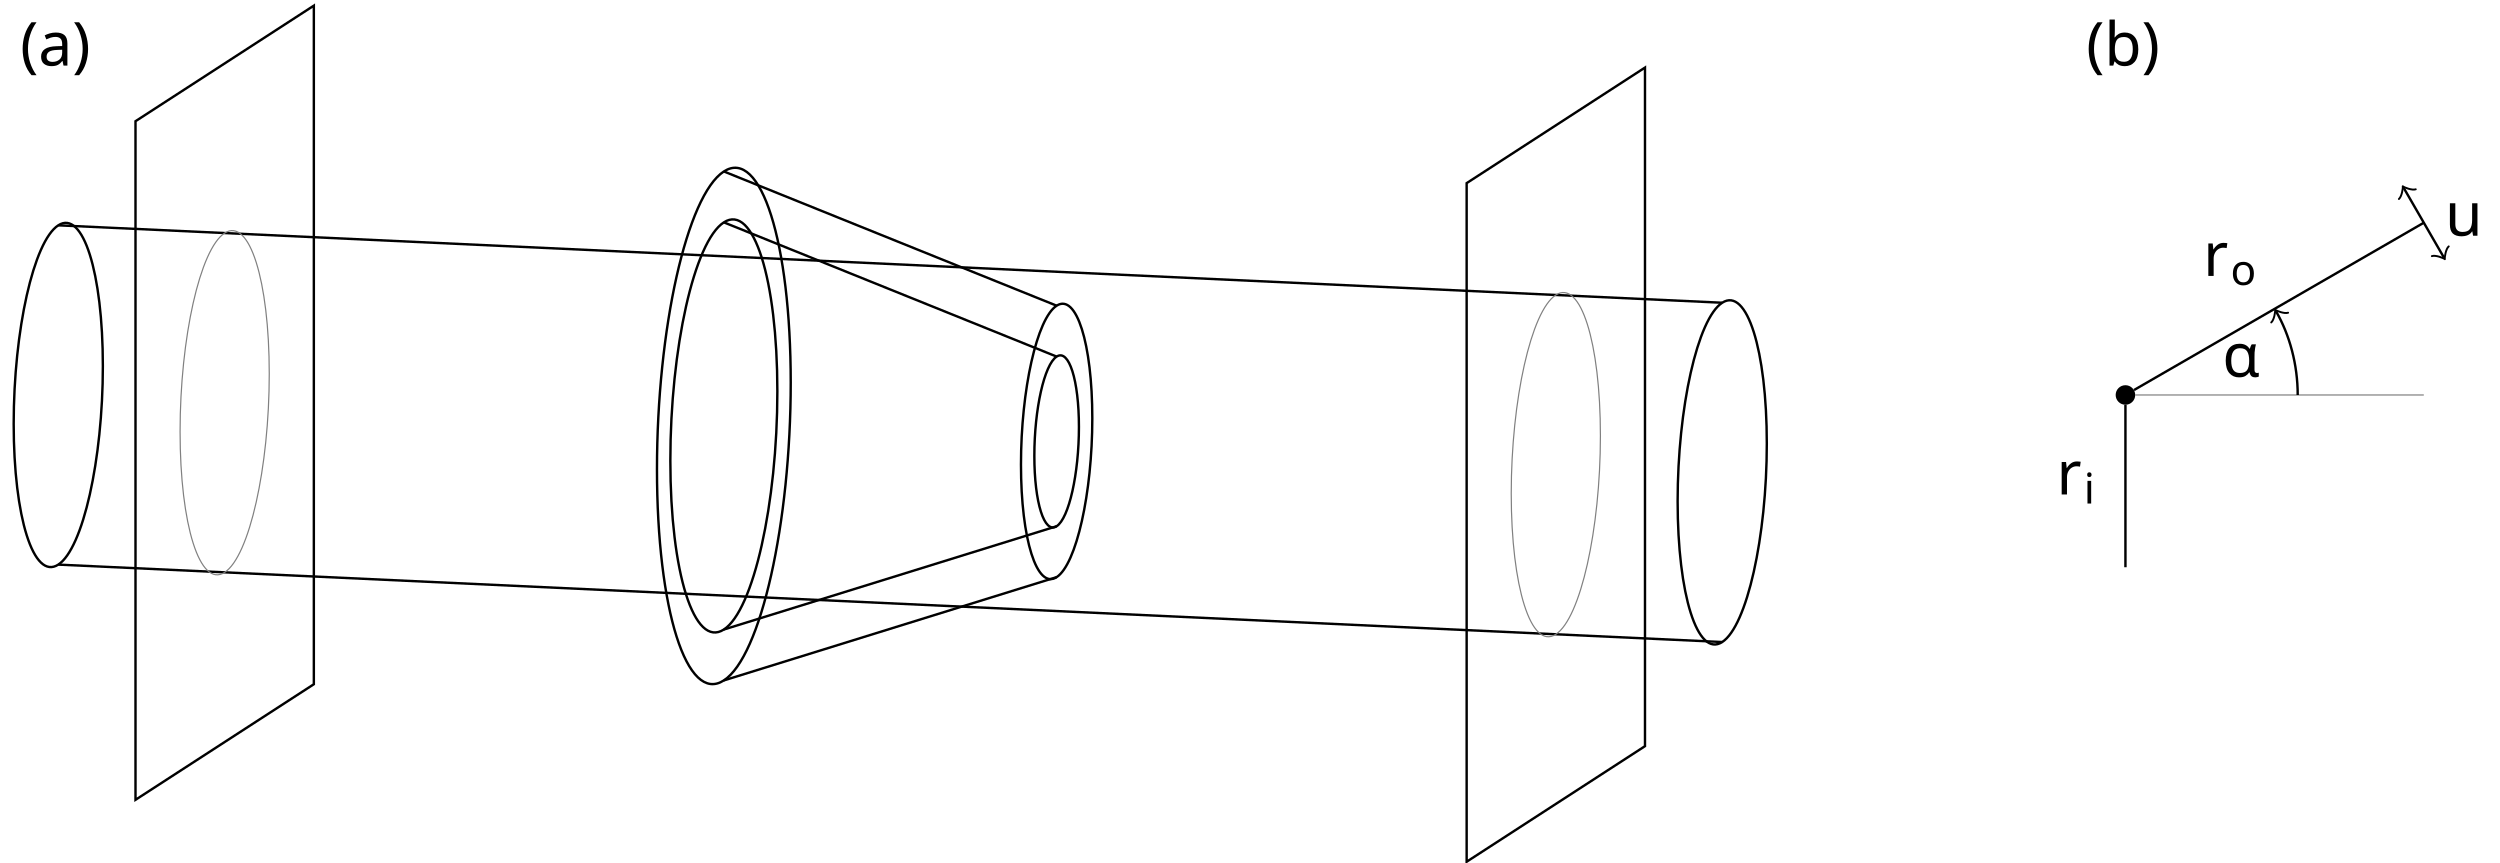
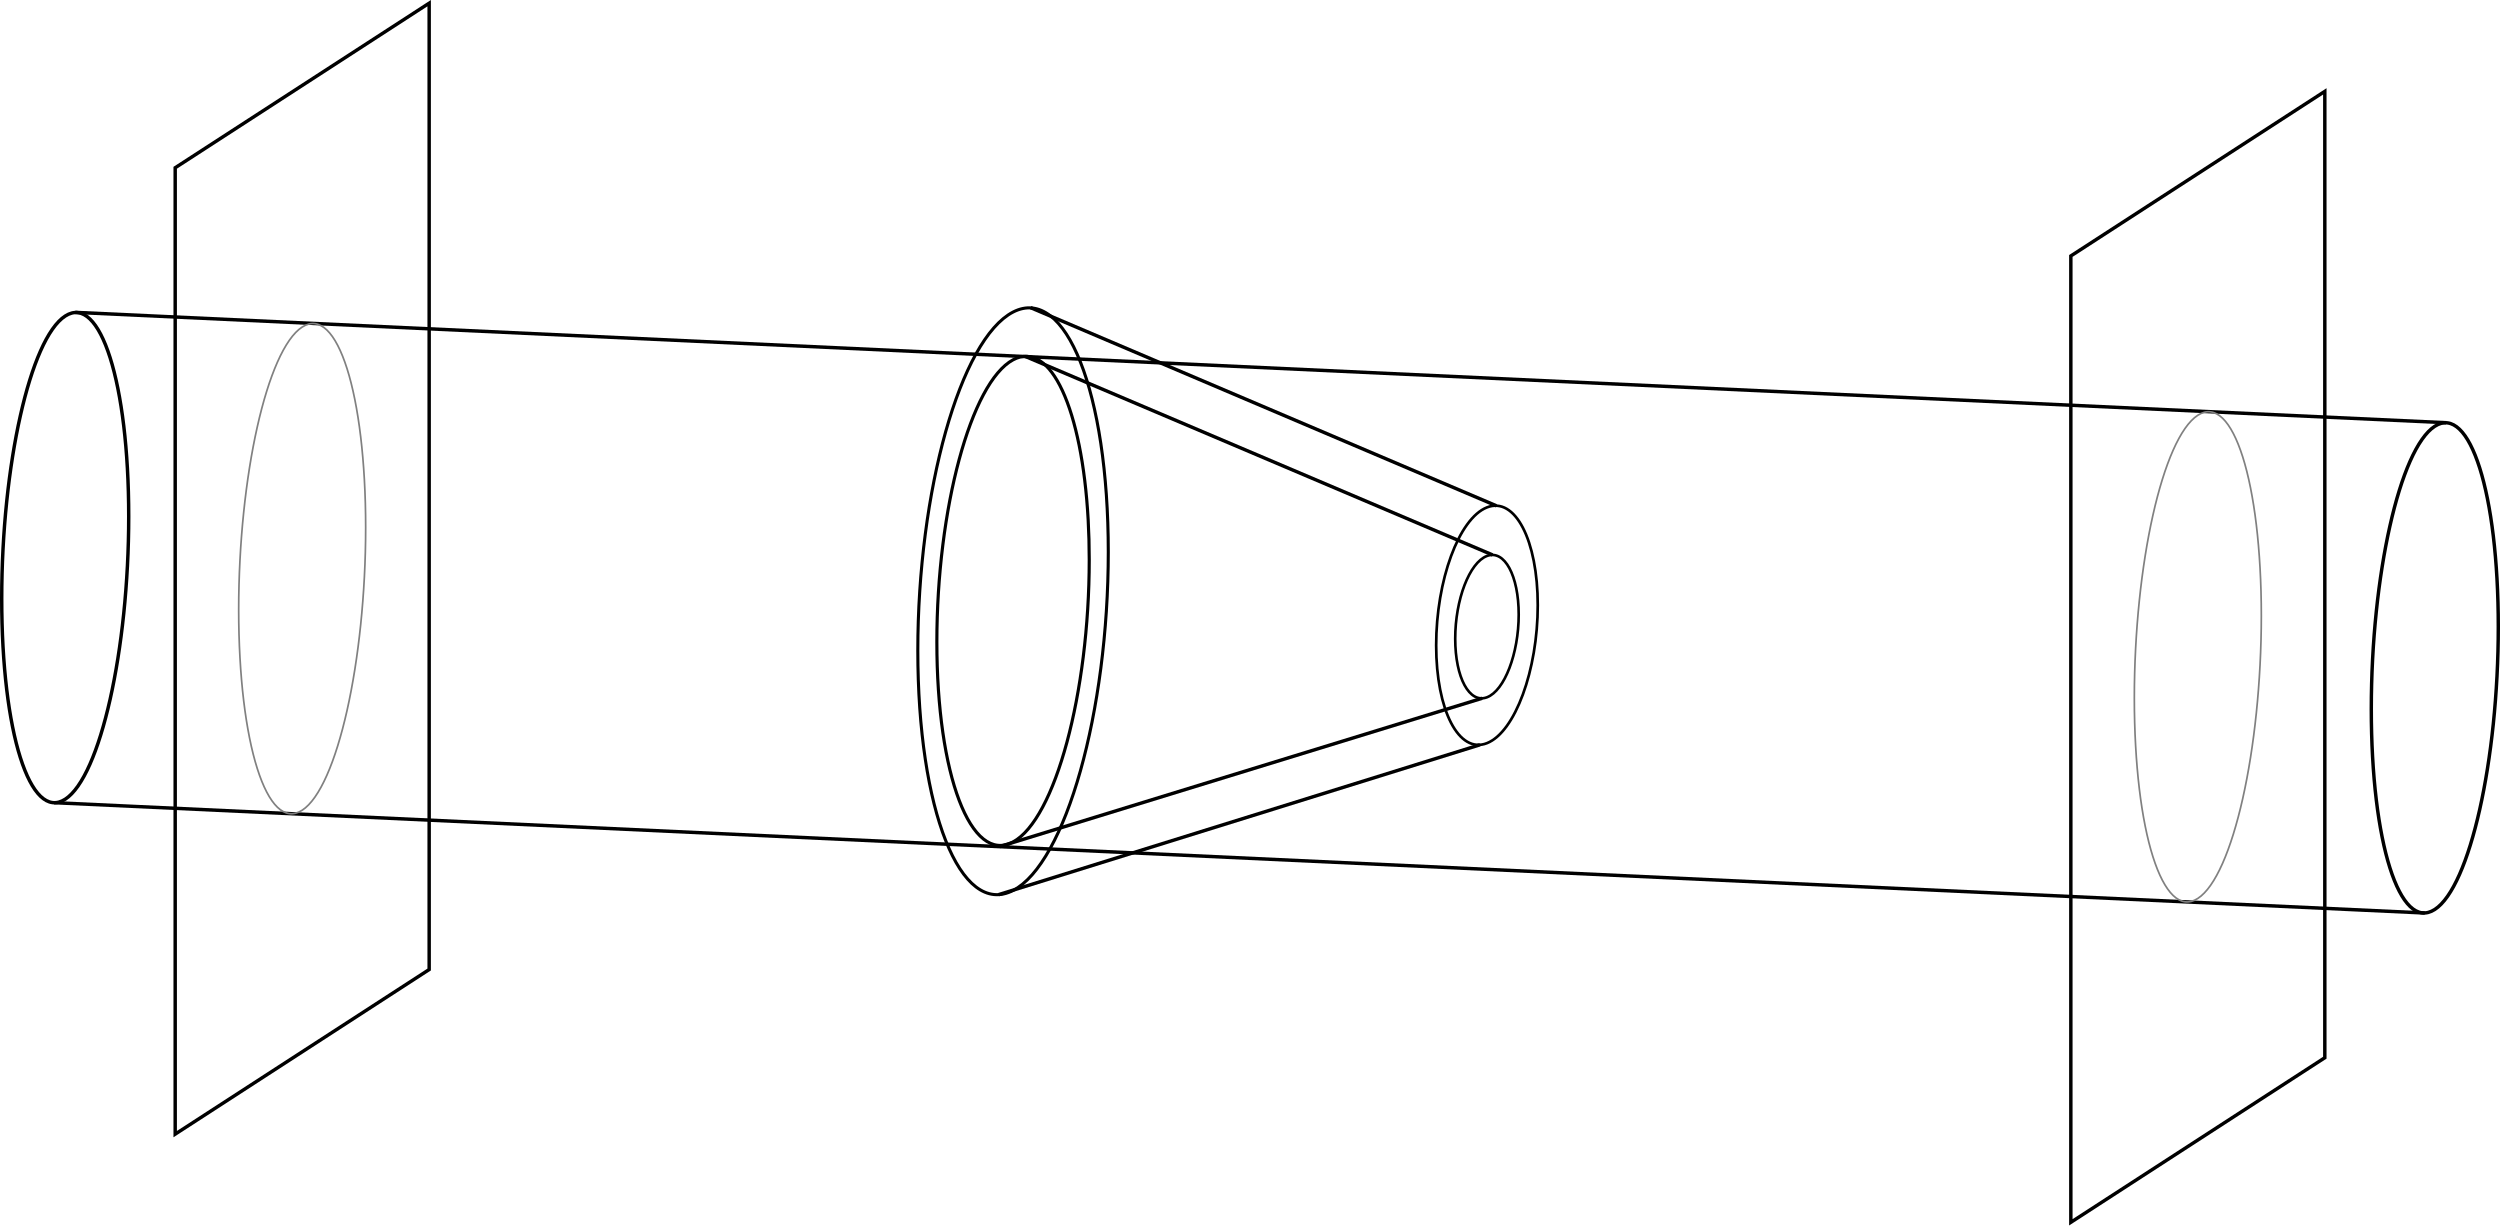
- <svg xmlns="http://www.w3.org/2000/svg" viewBox="0 0 548.516 189.332" height="189.332" width="548.516" xml:space="preserve" id="svg2" version="1.1">
+ <svg xmlns="http://www.w3.org/2000/svg" version="1.1" id="svg2" xml:space="preserve" width="385.175" height="188.81" viewBox="0 0 385.175 188.81">
  <defs id="defs6" />
-   <g transform="matrix(1.333333,0,0,-1.333333,0,189.332)" id="g10">
-     <g transform="translate(9.589,77.004)" id="g12">
+   <g id="g10" transform="matrix(1.333333,0,0,-1.333333,-2.7374,188.5847)">
+     <g id="g12" transform="translate(9.589,77.004)">
      <g id="g14">
        <g id="g16">
-           <g id="g18">
-             <g transform="translate(-6.268,54.203)" id="g20">
-               <g id="g22">
-                 <g transform="translate(-3.321,-131.207)" id="g24">
-                   <text id="text28" style="font-variant:normal;font-weight:normal;font-size:9.963px;font-family:CMSS10;-inkscape-font-specification:CMSS10;writing-mode:lr-tb;fill:#000000;fill-opacity:1;fill-rule:nonzero;stroke:none" transform="matrix(1,0,0,-1,3.321,131.207)">
-                     <tspan id="tspan26" y="0" x="0 3.874 8.662">(a)</tspan>
-                   </text>
-                   <g transform="translate(3.321,131.207)" id="g30" />
-                 </g>
-               </g>
-               <g transform="translate(6.268,-54.203)" id="g32" />
-             </g>
-           </g>
-           <g id="g34">
-             <g transform="translate(333.709,54.203)" id="g36">
-               <g id="g38">
-                 <g transform="translate(-343.298,-131.207)" id="g40">
-                   <text id="text44" style="font-variant:normal;font-weight:normal;font-size:9.963px;font-family:CMSS10;-inkscape-font-specification:CMSS10;writing-mode:lr-tb;fill:#000000;fill-opacity:1;fill-rule:nonzero;stroke:none" transform="matrix(1,0,0,-1,343.298,131.207)">
-                     <tspan id="tspan42" y="0" x="0 3.874 9.022">(b)</tspan>
-                   </text>
-                   <g transform="translate(343.298,131.207)" id="g46" />
-                 </g>
-               </g>
-               <g transform="translate(-333.709,-54.203)" id="g48" />
-             </g>
-           </g>
          <g id="g50">
            <g id="g52">
-               <g transform="translate(0,-27.916)" id="g54">
+               <g id="g54" transform="translate(0,-27.916)">
                <g id="g56" />
-                 <g transform="translate(0,27.916)" id="g58" />
+                 <g id="g58" transform="translate(0,27.916)" />
              </g>
            </g>
-             <path id="path60" style="fill:none;stroke:#000000;stroke-width:0.399;stroke-linecap:butt;stroke-linejoin:miter;stroke-miterlimit:10;stroke-dasharray:none;stroke-opacity:1" d="M 0,27.916 C -4.052,25.291 -7.337,10.664 -7.337,-4.754 -7.337,-20.172 -4.052,-30.542 0,-27.916 4.052,-25.291 7.337,-10.664 7.337,4.754 7.337,20.172 4.052,30.542 0,27.916" />
+             <path d="M 0,27.916 C -4.052,25.291 -7.337,10.664 -7.337,-4.754 -7.337,-20.172 -4.052,-30.542 0,-27.916 4.052,-25.291 7.337,-10.664 7.337,4.754 7.337,20.172 4.052,30.542 0,27.916" style="fill:none;stroke:#000000;stroke-width:0.399;stroke-linecap:butt;stroke-linejoin:miter;stroke-miterlimit:10;stroke-dasharray:none;stroke-opacity:1" id="path60" />
            <g id="g62">
-               <g transform="translate(273.806,-40.654)" id="g64">
+               <g id="g64" transform="translate(273.806,-40.654)">
                <g id="g66" />
-                 <g transform="translate(-273.806,40.654)" id="g68" />
+                 <g id="g68" transform="translate(-273.806,40.654)" />
              </g>
            </g>
-             <path id="path70" style="fill:none;stroke:#000000;stroke-width:0.399;stroke-linecap:butt;stroke-linejoin:miter;stroke-miterlimit:10;stroke-dasharray:none;stroke-opacity:1" d="m 273.81,15.178 c -4.052,-2.626 -7.337,-17.253 -7.337,-32.671 0,-15.418 3.285,-25.788 7.337,-23.162 4.052,2.626 7.337,17.253 7.337,32.671 0,15.418 -3.285,25.788 -7.337,23.162" />
-             <path id="path72" style="fill:none;stroke:#000000;stroke-width:0.399;stroke-linecap:butt;stroke-linejoin:miter;stroke-miterlimit:10;stroke-dasharray:none;stroke-opacity:1" d="M 0,27.916 273.81,15.178" />
-             <path id="path74" style="fill:none;stroke:#000000;stroke-width:0.399;stroke-linecap:butt;stroke-linejoin:miter;stroke-miterlimit:10;stroke-dasharray:none;stroke-opacity:1" d="m 0,-27.916 273.81,-12.738" />
+             <path d="m 273.81,15.178 c -4.052,-2.626 -7.337,-17.253 -7.337,-32.671 0,-15.418 3.285,-25.788 7.337,-23.162 4.052,2.626 7.337,17.253 7.337,32.671 0,15.418 -3.285,25.788 -7.337,23.162" style="fill:none;stroke:#000000;stroke-width:0.399;stroke-linecap:butt;stroke-linejoin:miter;stroke-miterlimit:10;stroke-dasharray:none;stroke-opacity:1" id="path70" />
+             <path d="M 1.16,28.34 275.115,15.589" style="fill:none;stroke:#000000;stroke-width:0.399;stroke-linecap:butt;stroke-linejoin:miter;stroke-miterlimit:10;stroke-dasharray:none;stroke-opacity:1" id="path72" />
+             <path d="M -1.291,-28.318 272.649,-41.066" style="fill:none;stroke:#000000;stroke-width:0.399;stroke-linecap:butt;stroke-linejoin:miter;stroke-miterlimit:10;stroke-dasharray:none;stroke-opacity:1" id="path74" />
            <g id="g76">
              <g id="g78">
-                 <g transform="translate(27.38,-29.189)" id="g80">
+                 <g id="g80" transform="translate(27.38,-29.189)">
                  <g id="g82" />
-                   <g transform="translate(-27.38,29.189)" id="g84" />
+                   <g id="g84" transform="translate(-27.38,29.189)" />
                </g>
              </g>
            </g>
            <g id="g86">
-               <path id="path88" style="fill:none;stroke:#808080;stroke-width:0.199;stroke-linecap:butt;stroke-linejoin:miter;stroke-miterlimit:10;stroke-dasharray:none;stroke-opacity:1" d="m 27.381,26.643 c -4.052,-2.626 -7.337,-17.253 -7.337,-32.671 0,-15.418 3.285,-25.788 7.337,-23.162 4.052,2.626 7.337,17.253 7.337,32.671 0,15.418 -3.285,25.788 -7.337,23.162" />
+               <path d="m 27.381,26.643 c -4.052,-2.626 -7.337,-17.253 -7.337,-32.671 0,-15.418 3.285,-25.788 7.337,-23.162 4.052,2.626 7.337,17.253 7.337,32.671 0,15.418 -3.285,25.788 -7.337,23.162" style="fill:none;stroke:#808080;stroke-width:0.199;stroke-linecap:butt;stroke-linejoin:miter;stroke-miterlimit:10;stroke-dasharray:none;stroke-opacity:1" id="path88" />
            </g>
            <g id="g90">
              <g id="g92">
-                 <g transform="translate(246.425,-39.38)" id="g94">
+                 <g id="g94" transform="translate(246.425,-39.38)">
                  <g id="g96" />
-                   <g transform="translate(-246.425,39.38)" id="g98" />
+                   <g id="g98" transform="translate(-246.425,39.38)" />
                </g>
              </g>
            </g>
            <g id="g100">
-               <path id="path102" style="fill:none;stroke:#808080;stroke-width:0.199;stroke-linecap:butt;stroke-linejoin:miter;stroke-miterlimit:10;stroke-dasharray:none;stroke-opacity:1" d="m 246.429,16.452 c -4.052,-2.626 -7.337,-17.253 -7.337,-32.671 0,-15.418 3.285,-25.788 7.337,-23.162 4.052,2.626 7.337,17.253 7.337,32.671 0,15.418 -3.285,25.788 -7.337,23.162" />
+               <path d="m 246.429,16.452 c -4.052,-2.626 -7.337,-17.253 -7.337,-32.671 0,-15.418 3.285,-25.788 7.337,-23.162 4.052,2.626 7.337,17.253 7.337,32.671 0,15.418 -3.285,25.788 -7.337,23.162" style="fill:none;stroke:#808080;stroke-width:0.199;stroke-linecap:butt;stroke-linejoin:miter;stroke-miterlimit:10;stroke-dasharray:none;stroke-opacity:1" id="path102" />
            </g>
-             <path id="path104" style="fill:none;stroke:#000000;stroke-width:0.399;stroke-linecap:butt;stroke-linejoin:miter;stroke-miterlimit:10;stroke-dasharray:none;stroke-opacity:1" d="m 12.708,-66.616 29.347,19.018 V 64.068 L 12.708,45.05 Z" />
-             <path id="path106" style="fill:none;stroke:#000000;stroke-width:0.399;stroke-linecap:butt;stroke-linejoin:miter;stroke-miterlimit:10;stroke-dasharray:none;stroke-opacity:1" d="m 231.755,-76.806 29.347,19.018 V 53.877 L 231.755,34.86 Z" />
+             <path d="m 12.708,-66.616 29.347,19.018 V 64.068 L 12.708,45.05 Z" style="fill:none;stroke:#000000;stroke-width:0.399;stroke-linecap:butt;stroke-linejoin:miter;stroke-miterlimit:10;stroke-dasharray:none;stroke-opacity:1" id="path104" />
+             <path d="m 231.755,-76.806 29.347,19.018 V 53.877 L 231.755,34.86 Z" style="fill:none;stroke:#000000;stroke-width:0.399;stroke-linecap:butt;stroke-linejoin:miter;stroke-miterlimit:10;stroke-dasharray:none;stroke-opacity:1" id="path106" />
            <g id="g108">
-               <g transform="translate(109.522,-46.969)" id="g110">
+               <g id="g110" transform="translate(109.522,-46.969)">
                <g id="g112" />
-                 <g transform="translate(-109.522,46.969)" id="g114" />
+                 <g id="g114" transform="translate(-109.522,46.969)" />
              </g>
            </g>
-             <path id="path116" style="fill:none;stroke:#000000;stroke-width:0.399;stroke-linecap:butt;stroke-linejoin:miter;stroke-miterlimit:10;stroke-dasharray:none;stroke-opacity:1" d="m 109.524,36.779 c -6.078,-3.939 -11.005,-25.879 -11.005,-49.006 0,-23.127 4.927,-38.682 11.005,-34.743 6.078,3.939 11.005,25.879 11.005,49.006 0,23.127 -4.927,38.682 -11.005,34.743" />
+             <path d="m 109.524,28.375 c -6.078,-3.143 -11.005,-20.653 -11.005,-39.11 0,-18.457 4.927,-30.87 11.005,-27.727 6.078,3.143 11.005,20.653 11.005,39.11 0,18.457 -4.927,30.87 -11.005,27.727" style="fill:none;stroke:#000000;stroke-width:0.356;stroke-linecap:butt;stroke-linejoin:miter;stroke-miterlimit:10;stroke-dasharray:none;stroke-opacity:1" id="path116" />
            <g id="g118">
-               <g transform="translate(164.283,-29.975)" id="g120">
+               <g id="g120" transform="translate(164.283,-29.975)">
                <g id="g122" />
-                 <g transform="translate(-164.283,29.975)" id="g124" />
+                 <g id="g124" transform="translate(-164.283,29.975)" />
              </g>
            </g>
-             <path id="path126" style="fill:none;stroke:#000000;stroke-width:0.399;stroke-linecap:butt;stroke-linejoin:miter;stroke-miterlimit:10;stroke-dasharray:none;stroke-opacity:1" d="m 164.286,14.69 c -3.242,-2.101 -5.869,-13.802 -5.869,-26.137 0,-12.334 2.628,-20.63 5.869,-18.53 3.242,2.101 5.869,13.802 5.869,26.137 0,12.334 -2.628,20.63 -5.869,18.53" />
+             <path d="m 164.286,5.804 c -3.242,-1.281 -5.869,-8.419 -5.869,-15.942 0,-7.523 2.628,-12.583 5.869,-11.302 3.242,1.281 5.869,8.419 5.869,15.942 0,7.523 -2.628,12.583 -5.869,11.302" style="fill:none;stroke:#000000;stroke-width:0.311;stroke-linecap:butt;stroke-linejoin:miter;stroke-miterlimit:10;stroke-dasharray:none;stroke-opacity:1" id="path126" />
            <g id="g128">
-               <g transform="translate(109.522,-38.594)" id="g130">
+               <g id="g130" transform="translate(109.522,-38.594)">
                <g id="g132" />
-                 <g transform="translate(-109.522,38.594)" id="g134" />
+                 <g id="g134" transform="translate(-109.522,38.594)" />
              </g>
            </g>
-             <path id="path136" style="fill:none;stroke:#000000;stroke-width:0.399;stroke-linecap:butt;stroke-linejoin:miter;stroke-miterlimit:10;stroke-dasharray:none;stroke-opacity:1" d="m 109.524,28.404 c -4.862,-3.151 -8.804,-20.703 -8.804,-39.205 0,-18.502 3.942,-30.945 8.804,-27.794 4.862,3.151 8.804,20.703 8.804,39.205 0,18.502 -3.942,30.945 -8.804,27.794" />
+             <path d="m 109.524,22.856 c -4.862,-2.62 -8.804,-17.215 -8.804,-32.599 0,-15.384 3.942,-25.731 8.804,-23.111 4.862,2.62 8.804,17.215 8.804,32.599 0,1.606 -0.043,3.156 -0.125,4.643 -0.707,12.76 -4.324,20.815 -8.679,18.468" style="fill:none;stroke:#000000;stroke-width:0.363;stroke-linecap:butt;stroke-linejoin:miter;stroke-miterlimit:10;stroke-dasharray:none;stroke-opacity:1" id="path136" />
            <g id="g138">
-               <g transform="translate(164.283,-21.6)" id="g140">
+               <g id="g140" transform="translate(164.283,-21.6)">
                <g id="g142" />
-                 <g transform="translate(-164.283,21.6)" id="g144" />
+                 <g id="g144" transform="translate(-164.283,21.6)" />
              </g>
            </g>
-             <path id="path146" style="fill:none;stroke:#000000;stroke-width:0.399;stroke-linecap:butt;stroke-linejoin:miter;stroke-miterlimit:10;stroke-dasharray:none;stroke-opacity:1" d="m 164.286,6.315 c -2.026,-1.313 -3.668,-8.626 -3.668,-16.335 0,-7.709 1.642,-12.894 3.668,-11.581 2.026,1.313 3.668,8.626 3.668,16.335 0,7.709 -1.642,12.894 -3.668,11.581" />
-             <path id="path148" style="fill:none;stroke:#000000;stroke-width:0.399;stroke-linecap:butt;stroke-linejoin:miter;stroke-miterlimit:10;stroke-dasharray:none;stroke-opacity:1" d="M 109.524,36.779 164.286,14.69" />
-             <path id="path150" style="fill:none;stroke:#000000;stroke-width:0.399;stroke-linecap:butt;stroke-linejoin:miter;stroke-miterlimit:10;stroke-dasharray:none;stroke-opacity:1" d="m 109.524,-46.97 54.762,16.994" />
-             <path id="path152" style="fill:none;stroke:#000000;stroke-width:0.399;stroke-linecap:butt;stroke-linejoin:miter;stroke-miterlimit:10;stroke-dasharray:none;stroke-opacity:1" d="M 109.524,28.404 164.286,6.315" />
-             <path id="path154" style="fill:none;stroke:#000000;stroke-width:0.399;stroke-linecap:butt;stroke-linejoin:miter;stroke-miterlimit:10;stroke-dasharray:none;stroke-opacity:1" d="m 109.524,-38.595 54.762,16.994" />
+             <path d="m 164.286,0.191 c -2.026,-0.768 -3.668,-5.047 -3.668,-9.556 0,-4.51 1.642,-7.543 3.668,-6.775 2.026,0.768 3.668,5.047 3.668,9.556 0,4.51 -1.642,7.543 -3.668,6.775" style="fill:none;stroke:#000000;stroke-width:0.305;stroke-linecap:butt;stroke-linejoin:miter;stroke-miterlimit:10;stroke-dasharray:none;stroke-opacity:1" id="path146" />
+             <path d="M 111.554,28.883 165.375,5.99" style="fill:none;stroke:#000000;stroke-width:0.399;stroke-linecap:butt;stroke-linejoin:miter;stroke-miterlimit:10;stroke-dasharray:none;stroke-opacity:1" id="path148" />
+             <path d="m 107.856,-38.943 55.628,17.318" style="fill:none;stroke:#000000;stroke-width:0.399;stroke-linecap:butt;stroke-linejoin:miter;stroke-miterlimit:10;stroke-dasharray:none;stroke-opacity:1" id="path150" />
+             <path d="M 110.918,23.257 164.935,0.311" style="fill:none;stroke:#000000;stroke-width:0.399;stroke-linecap:butt;stroke-linejoin:miter;stroke-miterlimit:10;stroke-dasharray:none;stroke-opacity:1" id="path152" />
+             <path d="m 107.952,-33.397 55.783,17.148" style="fill:none;stroke:#000000;stroke-width:0.399;stroke-linecap:butt;stroke-linejoin:miter;stroke-miterlimit:10;stroke-dasharray:none;stroke-opacity:1" id="path154" />
          </g>
          <g id="g156">
-             <g id="g158">
-               <path id="path160" style="fill:#000000;fill-opacity:1;fill-rule:nonzero;stroke:#000000;stroke-width:0.399;stroke-linecap:butt;stroke-linejoin:miter;stroke-miterlimit:10;stroke-dasharray:none;stroke-opacity:1" d="m 341.571,0 c 0,0.778 -0.631,1.409 -1.409,1.409 -0.778,0 -1.409,-0.631 -1.409,-1.409 0,-0.778 0.631,-1.409 1.409,-1.409 0.778,0 1.409,0.631 1.409,1.409 z" />
-               <g transform="translate(340.157)" id="g162">
-                 <g id="g164" />
-                 <g transform="translate(-340.157)" id="g166" />
-               </g>
-             </g>
-             <path id="path168" style="fill:none;stroke:#000000;stroke-width:0.399;stroke-linecap:butt;stroke-linejoin:miter;stroke-miterlimit:10;stroke-dasharray:none;stroke-opacity:1" d="M 340.162,-1.608 V -28.347" />
-             <g id="g170">
-               <g transform="translate(328.826,-16.375)" id="g172">
-                 <g id="g174">
-                   <g transform="translate(-338.415,-60.629)" id="g176">
-                     <text id="text180" style="font-variant:normal;font-weight:normal;font-size:9.963px;font-family:CMMI10;-inkscape-font-specification:CMMI10;writing-mode:lr-tb;fill:#000000;fill-opacity:1;fill-rule:nonzero;stroke:none" transform="matrix(1,0,0,-1,338.415,60.629)">
-                       <tspan id="tspan178" y="0" x="0">r</tspan>
-                     </text>
-                     <text id="text184" style="font-variant:normal;font-weight:normal;font-size:6.974px;font-family:CMMI7;-inkscape-font-specification:CMMI7;writing-mode:lr-tb;fill:#000000;fill-opacity:1;fill-rule:nonzero;stroke:none" transform="matrix(1,0,0,-1,342.909,59.135)">
-                       <tspan id="tspan182" y="0" x="0">i</tspan>
-                     </text>
-                     <g transform="translate(338.415,60.629)" id="g186" />
-                   </g>
-                 </g>
-                 <g transform="translate(-328.826,16.375)" id="g188" />
-               </g>
-             </g>
-             <path id="path190" style="fill:none;stroke:#000000;stroke-width:0.399;stroke-linecap:butt;stroke-linejoin:miter;stroke-miterlimit:10;stroke-dasharray:none;stroke-opacity:1" d="M 341.559,0.807 389.26,28.347" />
-             <g id="g192">
-               <g transform="translate(352.959,19.591)" id="g194">
-                 <g id="g196">
-                   <g transform="translate(-362.548,-96.595)" id="g198">
-                     <text id="text202" style="font-variant:normal;font-weight:normal;font-size:9.963px;font-family:CMMI10;-inkscape-font-specification:CMMI10;writing-mode:lr-tb;fill:#000000;fill-opacity:1;fill-rule:nonzero;stroke:none" transform="matrix(1,0,0,-1,362.548,96.595)">
-                       <tspan id="tspan200" y="0" x="0">r</tspan>
-                     </text>
-                     <text id="text206" style="font-variant:normal;font-weight:normal;font-size:6.974px;font-family:CMMI7;-inkscape-font-specification:CMMI7;writing-mode:lr-tb;fill:#000000;fill-opacity:1;fill-rule:nonzero;stroke:none" transform="matrix(1,0,0,-1,367.043,95.101)">
-                       <tspan id="tspan204" y="0" x="0">o</tspan>
-                     </text>
-                     <g transform="translate(362.548,96.595)" id="g208" />
-                   </g>
-                 </g>
-                 <g transform="translate(-352.959,-19.591)" id="g210" />
-               </g>
-             </g>
            <g id="g212" />
-             <path id="path214" style="fill:none;stroke:#000000;stroke-width:0.399;stroke-linecap:butt;stroke-linejoin:miter;stroke-miterlimit:10;stroke-dasharray:none;stroke-opacity:1" d="m 385.946,34.086 6.627,-11.478" />
-             <g transform="matrix(-0.5016,0.86877,-0.86877,-0.5016,385.9465,34.08592)" id="g216">
-               <g id="g218">
-                 <path id="path220" style="fill:none;stroke:#000000;stroke-width:0.319;stroke-linecap:round;stroke-linejoin:round;stroke-miterlimit:10;stroke-dasharray:none;stroke-opacity:1" d="M -1.196,1.594 C -1.096,0.996 0,0.1 0.299,0 0,-0.1 -1.096,-0.996 -1.196,-1.594" />
-               </g>
-             </g>
-             <g transform="matrix(0.5016,-0.86877,0.86877,0.5016,392.5734,22.60768)" id="g222">
-               <g id="g224">
-                 <path id="path226" style="fill:none;stroke:#000000;stroke-width:0.319;stroke-linecap:round;stroke-linejoin:round;stroke-miterlimit:10;stroke-dasharray:none;stroke-opacity:1" d="M -1.196,1.594 C -1.096,0.996 0,0.1 0.299,0 0,-0.1 -1.096,-0.996 -1.196,-1.594" />
-               </g>
-             </g>
-             <g id="g228">
-               <g transform="translate(392.774,26.202)" id="g230">
-                 <g id="g232">
-                   <g transform="translate(-402.363,-103.206)" id="g234">
-                     <text id="text238" style="font-variant:normal;font-weight:normal;font-size:9.963px;font-family:CMMI10;-inkscape-font-specification:CMMI10;writing-mode:lr-tb;fill:#000000;fill-opacity:1;fill-rule:nonzero;stroke:none" transform="matrix(1,0,0,-1,402.363,103.206)">
-                       <tspan id="tspan236" y="0" x="0">u</tspan>
-                     </text>
-                     <g transform="translate(402.363,103.206)" id="g240" />
-                   </g>
-                 </g>
-                 <g transform="translate(-392.774,-26.202)" id="g242" />
-               </g>
-             </g>
-             <g id="g244">
-               <path id="path246" style="fill:none;stroke:#808080;stroke-width:0.199;stroke-linecap:butt;stroke-linejoin:miter;stroke-miterlimit:10;stroke-dasharray:none;stroke-opacity:1" d="m 341.77,0 h 47.49" />
-             </g>
-             <path id="path248" style="fill:none;stroke:#000000;stroke-width:0.399;stroke-linecap:butt;stroke-linejoin:miter;stroke-miterlimit:10;stroke-dasharray:none;stroke-opacity:1" d="m 368.509,0 c 0,4.975 -1.311,9.865 -3.568,13.775" />
-             <g transform="matrix(-0.50157,0.86877,-0.86877,-0.50157,364.9407,13.77525)" id="g250">
-               <g id="g252">
-                 <path id="path254" style="fill:none;stroke:#000000;stroke-width:0.319;stroke-linecap:round;stroke-linejoin:round;stroke-miterlimit:10;stroke-dasharray:none;stroke-opacity:1" d="M -1.196,1.594 C -1.096,0.996 0,0.1 0.299,0 0,-0.1 -1.096,-0.996 -1.196,-1.594" />
-               </g>
-             </g>
-             <g id="g256">
-               <g transform="translate(356.118,2.991)" id="g258">
-                 <g id="g260">
-                   <g transform="translate(-365.707,-79.995)" id="g262">
-                     <text id="text266" style="font-variant:normal;font-weight:normal;font-size:9.963px;font-family:CMMI10;-inkscape-font-specification:CMMI10;writing-mode:lr-tb;fill:#000000;fill-opacity:1;fill-rule:nonzero;stroke:none" transform="matrix(1,0,0,-1,365.707,79.995)">
-                       <tspan id="tspan264" y="0" x="0">α</tspan>
-                     </text>
-                     <g transform="translate(365.707,79.995)" id="g268" />
-                   </g>
-                 </g>
-                 <g transform="translate(-356.118,-2.991)" id="g270" />
-               </g>
-             </g>
          </g>
        </g>
      </g>
    </g>
  </g>
</svg>
